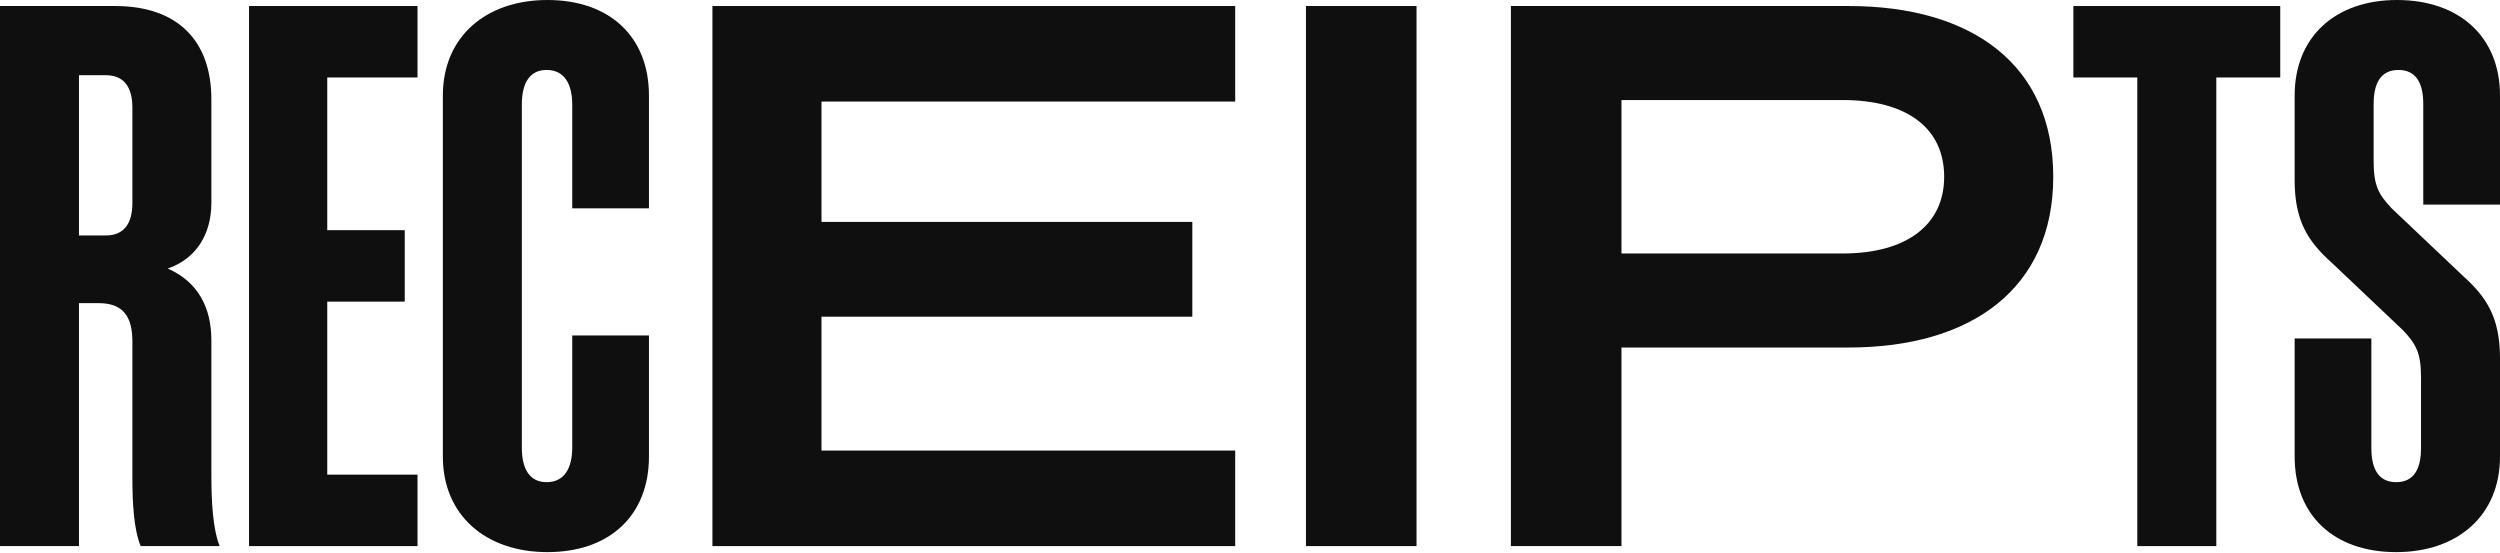
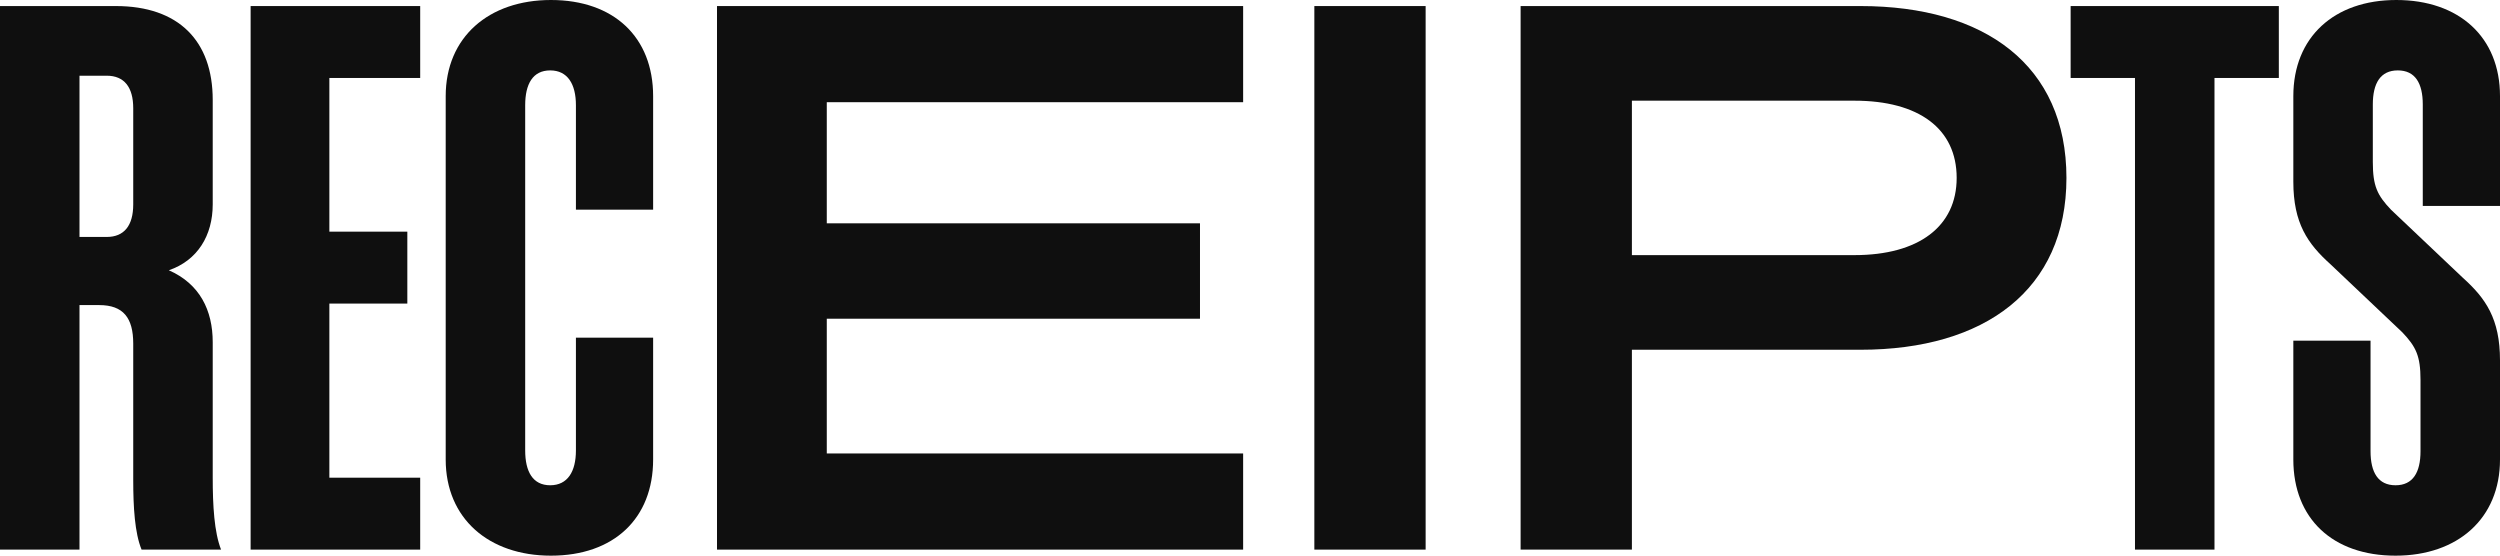
- <svg xmlns="http://www.w3.org/2000/svg" preserveAspectRatio="none" overflow="visible" style="display: block;" width="181.121" height="40" viewBox="0 0 181.121 40" fill="none">
-   <g id="RECEIPTS">
+ <svg xmlns="http://www.w3.org/2000/svg" preserveAspectRatio="none" overflow="visible" style="display: block;" width="179.964" height="40" viewBox="0 0 179.964 40" fill="none">
+   <g id="RECEIPTS v2">
    <path d="M7.139 21.962H5.722V39.564H0V0.436H8.338C12.861 0.436 15.313 2.943 15.313 7.193V14.714C15.313 16.948 14.223 18.747 12.153 19.455C14.387 20.436 15.313 22.343 15.313 24.632V34.387C15.313 36.403 15.422 38.311 15.913 39.564H10.191C9.7 38.365 9.591 36.512 9.591 34.55V24.741C9.591 22.888 8.883 21.962 7.139 21.962ZM9.591 7.793C9.591 6.267 8.937 5.45 7.684 5.45H5.722V17.057H7.684C8.937 17.057 9.591 16.24 9.591 14.714V7.793Z" fill="#0F0F0F" />
    <path d="M18.041 0.436H30.248V5.613H23.709V16.676H29.322V21.853H23.709V34.387H30.248V39.564H18.041V0.436Z" fill="#0F0F0F" />
-     <path d="M47.016 15.095H41.458V7.575C41.458 6.049 40.858 5.068 39.605 5.068C38.352 5.068 37.806 6.049 37.806 7.575V32.425C37.806 33.951 38.352 34.932 39.605 34.932C40.858 34.932 41.458 33.951 41.458 32.425V24.305H47.016V33.079C47.016 37.33 44.183 40 39.659 40C35.191 40 32.084 37.33 32.084 33.079V6.921C32.084 2.67 35.191 0 39.659 0C44.183 0 47.016 2.67 47.016 6.921V15.095Z" fill="#0F0F0F" />
+     <path d="M47.016 15.095H41.458V7.575C41.458 6.049 40.858 5.068 39.605 5.068C38.352 5.068 37.806 6.049 37.806 7.575V32.425C37.806 33.951 38.352 34.932 39.605 34.932C40.858 34.932 41.458 33.951 41.458 32.425V24.305H47.016V33.079C47.016 37.33 44.183 40 39.659 40C35.191 40 32.084 37.33 32.084 33.079V6.921C32.084 2.67 35.191 2.84682e-08 39.659 2.84682e-08C44.183 2.84682e-08 47.016 2.67 47.016 6.921V15.095Z" fill="#0F0F0F" />
    <path d="M51.614 0.436H89.488V7.357H59.516V16.076H86.382V22.943H59.516V32.643H89.488V39.564H51.614V0.436Z" fill="#0F0F0F" />
    <path d="M102.625 0.436V39.564H94.614V0.436H102.625Z" fill="#0F0F0F" />
    <path d="M117.473 25.177V39.564H109.462V0.436H133.931C142.868 0.436 148.754 4.687 148.754 12.806C148.754 20.872 142.868 25.177 133.931 25.177H117.473ZM117.473 18.365H133.495C138.127 18.365 140.852 16.294 140.852 12.806C140.852 9.264 138.127 7.248 133.495 7.248H117.473V18.365Z" fill="#0F0F0F" />
-     <path d="M165.2 5.613H160.568V39.564H154.845V5.613H150.213V0.436H165.2V5.613Z" fill="#0F0F0F" />
-     <path d="M175.399 32.48V27.357C175.399 25.613 175.072 24.959 174.091 23.924L168.914 19.019C167.279 17.548 166.244 16.076 166.244 13.079V6.921C166.244 2.67 169.186 0 173.655 0C178.178 0 181.121 2.67 181.121 6.921V14.823H175.562V7.52C175.562 5.995 175.017 5.068 173.764 5.068C172.511 5.068 171.966 5.995 171.966 7.52V11.662C171.966 13.406 172.293 14.06 173.274 15.095L178.451 20C180.086 21.471 181.121 22.943 181.121 25.94V33.079C181.121 37.33 178.069 40 173.601 40C169.077 40 166.244 37.33 166.244 33.079V24.523H171.802V32.48C171.802 34.005 172.347 34.932 173.601 34.932C174.854 34.932 175.399 34.005 175.399 32.48Z" fill="#0F0F0F" />
+     <path d="M164.043 5.613H159.411V39.564H153.688V5.613H149.056V0.436H164.043V5.613Z" fill="#0F0F0F" />
+     <path d="M174.242 32.48V27.357C174.242 25.613 173.915 24.959 172.934 23.924L167.757 19.019C166.122 17.548 165.087 16.076 165.087 13.079V6.921C165.087 2.67 168.029 0 172.498 0C177.021 0 179.964 2.67 179.964 6.921V14.823H174.405V7.52C174.405 5.995 173.86 5.068 172.607 5.068C171.354 5.068 170.809 5.995 170.809 7.52V11.662C170.809 13.406 171.136 14.06 172.117 15.095L177.294 20C178.929 21.471 179.964 22.943 179.964 25.94V33.079C179.964 37.33 176.912 40 172.444 40C167.92 40 165.087 37.33 165.087 33.079V24.523H170.645V32.48C170.645 34.005 171.19 34.932 172.444 34.932C173.697 34.932 174.242 34.005 174.242 32.48Z" fill="#0F0F0F" />
  </g>
</svg>
